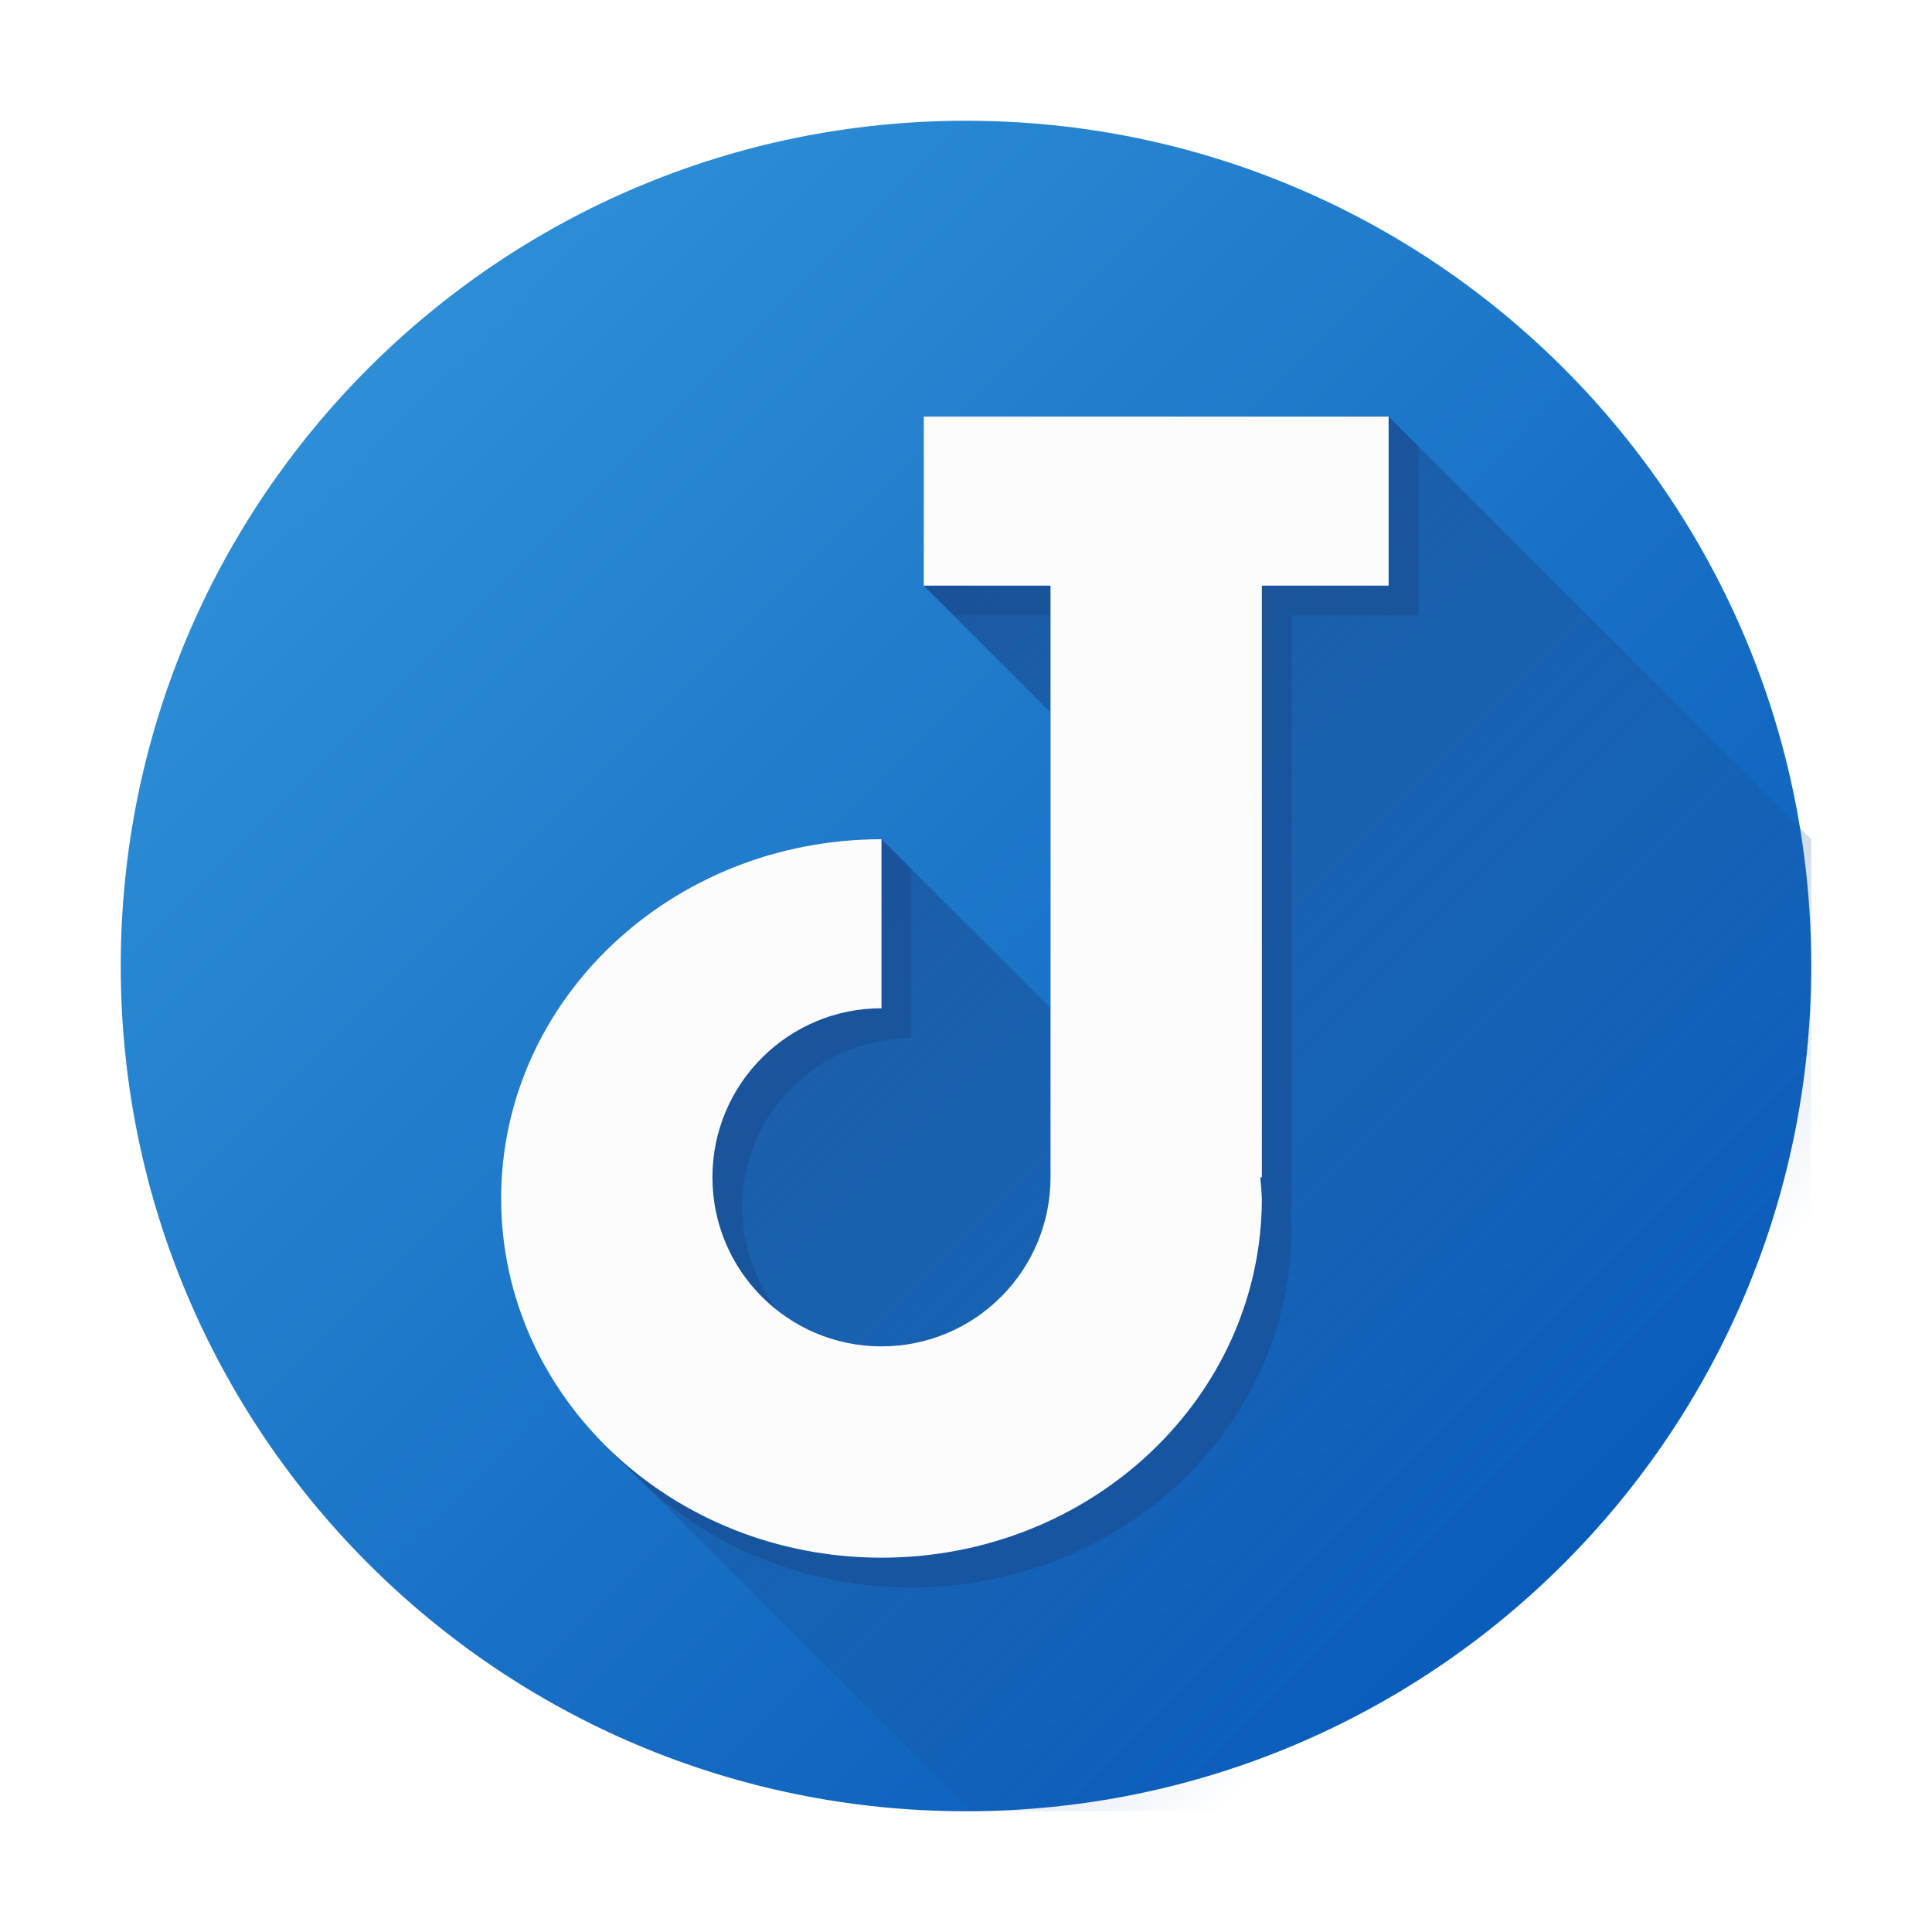
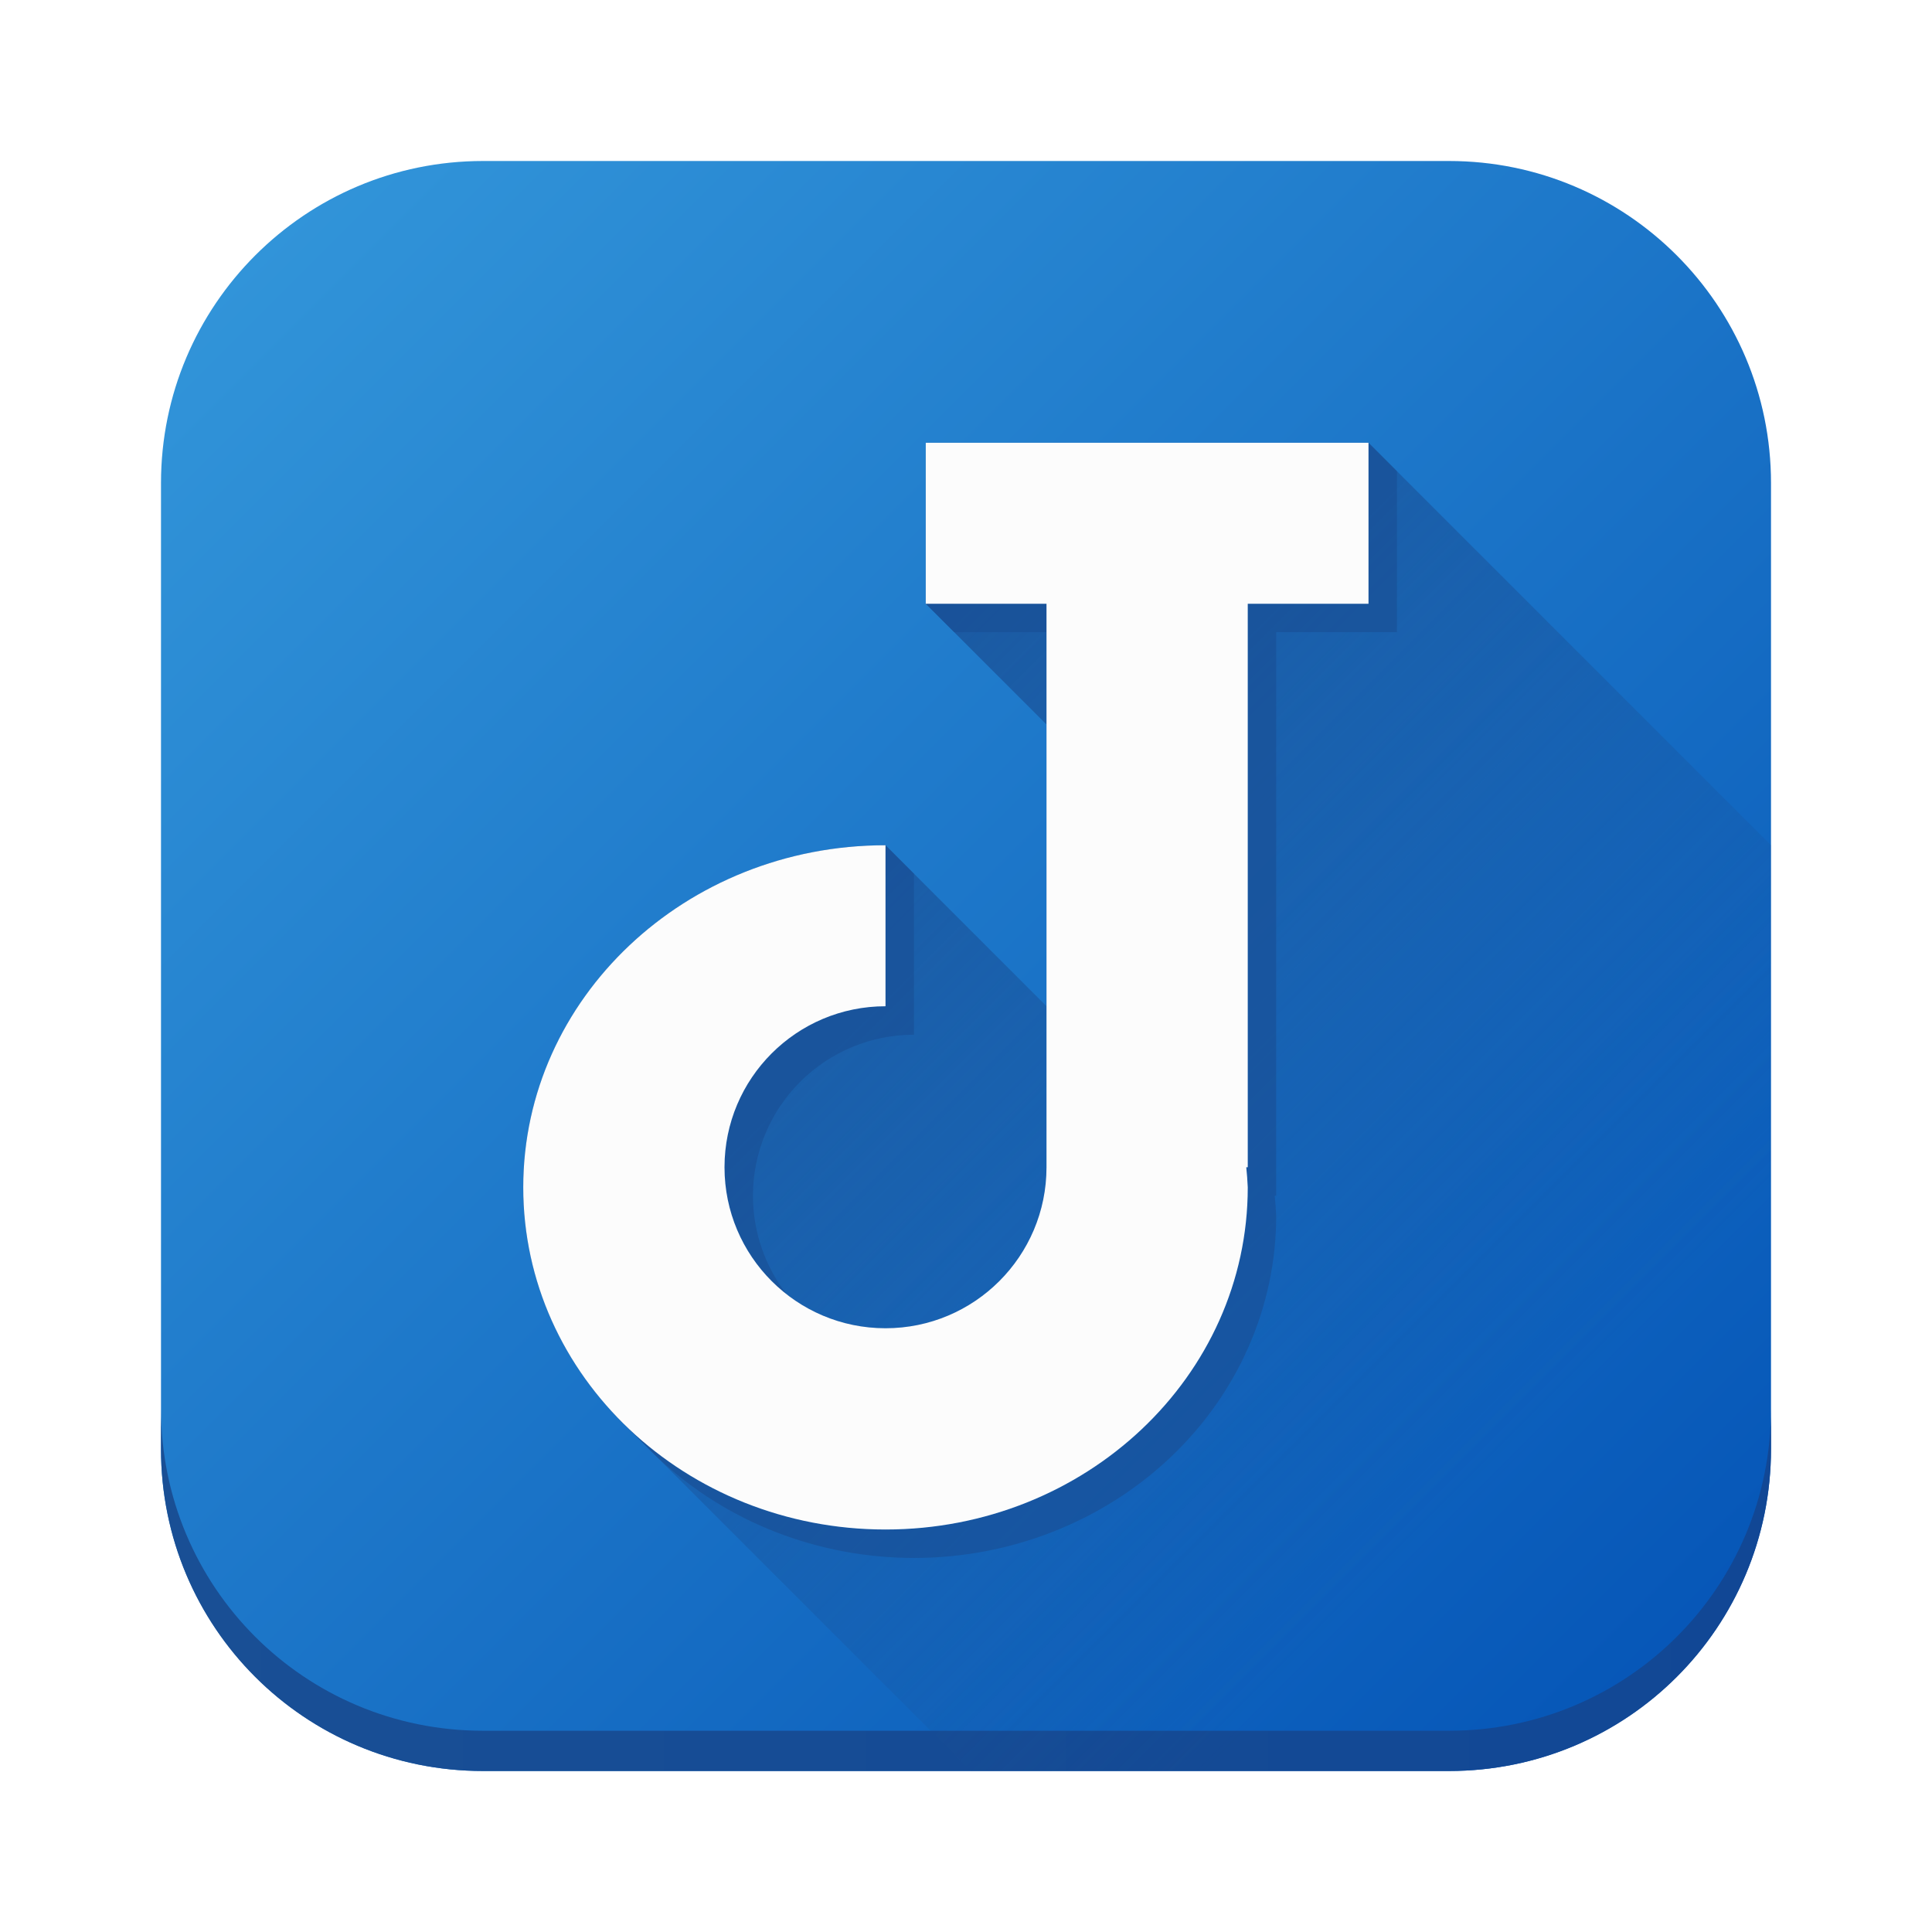
- <svg xmlns="http://www.w3.org/2000/svg" height="48" viewBox="0 0 48 48" width="48" version="1.1" id="svg29">
-   <defs id="defs33" />
+ <svg xmlns="http://www.w3.org/2000/svg" height="48" viewBox="0 0 48 48" width="48">
  <linearGradient id="a" gradientUnits="userSpaceOnUse" x1="4" x2="44" y1="4" y2="44">
-     <stop offset="0" stop-color="#3498db" id="stop2" />
-     <stop offset="1" stop-color="#0352b5" id="stop4" />
+     <stop offset="0" stop-color="#3498db" />
+     <stop offset="1" stop-color="#0352b5" />
  </linearGradient>
  <linearGradient id="b" gradientUnits="userSpaceOnUse" x1="4" x2="44" y1="39.5" y2="39.5">
-     <stop offset="0" stop-color="#194f95" id="stop7" />
-     <stop offset="1" stop-color="#114795" id="stop9" />
+     <stop offset="0" stop-color="#194f95" />
+     <stop offset="1" stop-color="#114795" />
  </linearGradient>
  <linearGradient id="c" gradientUnits="userSpaceOnUse" x1="15" x2="38" y1="13" y2="36">
-     <stop offset="0" stop-color="#194f95" id="stop12" />
-     <stop offset="1" stop-color="#194f95" stop-opacity="0" id="stop14" />
+     <stop offset="0" stop-color="#194f95" />
+     <stop offset="1" stop-color="#194f95" stop-opacity="0" />
  </linearGradient>
-   <g stroke-width="2" id="g27" transform="matrix(1.05,0,0,1.05,-1.2,-1.2)">
-     <rect fill="url(#a)" height="40" ry="20" width="40" x="4" y="4" id="rect17" rx="20" style="fill:url(#a)" />
-     <path d="m 23,11 v 4 l 3,3 V 21.889 25 l -4,-4 c -2.387,0 -4.675,0.896 -6.363,2.49 C 13.949,25.084 13,27.246 13,29.5 c 0,2.173 0.882,4.26 2.457,5.836 L 24.121,44 H 44 V 21 L 34,11 Z" fill="url(#c)" id="path21" style="fill:url(#c)" />
-     <path d="m 23,11 v 4 l 0.707,0.707 H 26 V 21.889 29 c 0,1.061 -0.422,2.078 -1.172,2.828 C 24.078,32.578 23.061,33 22,33 c -0.893,0 -1.755,-0.298 -2.453,-0.84 -0.542,-0.698 -0.84,-1.56 -0.84,-2.453 0,-1.061 0.422,-2.078 1.172,-2.828 0.75,-0.75 1.767,-1.172 2.828,-1.172 v -4 L 22,21 c -2.387,0 -4.675,0.896 -6.363,2.49 C 13.949,25.084 13,27.246 13,29.5 c 0,2.173 0.882,4.26 2.457,5.836 l 0.088,0.088 c 0.002,0.002 0.004,0.002 0.006,0.004 l 0.467,0.467 0.146,0.148 c 0.059,0.059 0.119,0.116 0.18,0.174 1.688,1.594 3.976,2.49 6.363,2.49 2.387,0 4.675,-0.896 6.363,-2.49 1.688,-1.594 2.637,-3.755 2.637,-6.01 -0.007,-0.167 -0.02,-0.334 -0.037,-0.5 h 0.037 v -14 h 3 v -4 L 34,11 Z m 0.707,0.707 H 34 V 15 h -3 v 14 h -0.037 c 0.018,0.166 0.03,0.333 0.037,0.5 0,2.254 -0.949,4.416 -2.637,6.01 C 26.675,37.104 24.387,38 22,38 c -2.302,0 -4.513,-0.833 -6.182,-2.322 -1.358,-1.526 -2.111,-3.462 -2.111,-5.471 0,-2.254 0.949,-4.416 2.637,-6.01 C 17.864,22.761 19.872,21.893 22,21.734 V 25 c -1.061,0 -2.078,0.422 -2.828,1.172 C 18.422,26.922 18,27.939 18,29 c 0,1.061 0.422,2.078 1.172,2.828 l 0.637,0.637 0.07,0.07 c 0.75,0.75 1.767,1.172 2.828,1.172 1.061,0 2.078,-0.422 2.828,-1.172 0.75,-0.75 1.172,-1.767 1.172,-2.828 V 22.596 15.707 L 26,15 h -2.293 z" fill="#194f95" opacity="0.65" id="path23" />
-     <path d="m 23,11 v 4 h 3 V 21.889 29 a 4,4 0 0 1 -4,4 4,4 0 0 1 -4,-4 4,4 0 0 1 4,-4 V 21 A 9,8.5 0 0 0 13,29.5 9,8.5 0 0 0 22,38 9,8.5 0 0 0 31,29.5 9,8.5 0 0 0 30.963,29 H 31 V 15 h 3 v -4 z" fill="#fcfcfc" id="path25" />
+   <g stroke-width="2">
+     <rect fill="url(#a)" height="40" ry="8" width="40" x="4" y="4" />
+     <path d="m4 35v1c0 4.432 3.568 8 8 8h24c4.432 0 8-3.568 8-8v-1c0 4.432-3.568 8-8 8h-24c-4.432 0-8-3.568-8-8z" fill="url(#b)" />
+     <path d="m23 11v4l3 3v3.889 3.111l-4-4c-2.387 0-4.675.896-6.363 2.49-1.688 1.594-2.637 3.755-2.637 6.01 0 2.173.882 4.26 2.457 5.836l8.664 8.664h19.879v-23l-10-10z" fill="url(#c)" />
+     <path d="m23 11v4l.707.707h2.293v6.182 7.111c0 1.061-.422 2.078-1.172 2.828-.75.75-1.767 1.172-2.828 1.172-.893 0-1.755-.298-2.453-.84-.542-.698-.84-1.56-.84-2.453 0-1.061.422-2.078 1.172-2.828.75-.75 1.767-1.172 2.828-1.172v-4l-.707-.707c-2.387 0-4.675.896-6.363 2.49-1.688 1.594-2.637 3.755-2.637 6.01 0 2.173.882 4.26 2.457 5.836l.088.088c.002.002.004.002.006.004l.467.467.146.148c.059.059.119.116.18.174 1.688 1.594 3.976 2.49 6.363 2.49 2.387 0 4.675-.896 6.363-2.49 1.688-1.594 2.637-3.755 2.637-6.01-.007-.167-.02-.334-.037-.5h.037v-14h3v-4l-.707-.707zm.707.707h10.293v3.293h-3v14h-.037c.018.166.03.333.037.5 0 2.254-.949 4.416-2.637 6.01-1.688 1.594-3.976 2.49-6.363 2.49-2.302 0-4.513-.833-6.182-2.322-1.358-1.526-2.111-3.462-2.111-5.471 0-2.254.949-4.416 2.637-6.01 1.52-1.436 3.528-2.304 5.656-2.463v3.266c-1.061 0-2.078.422-2.828 1.172-.75.75-1.172 1.767-1.172 2.828s.422 2.078 1.172 2.828l.637.637.07.07c.75.75 1.767 1.172 2.828 1.172s2.078-.422 2.828-1.172c.75-.75 1.172-1.767 1.172-2.828v-7.111-6.889l-.707-.707h-2.293z" fill="#194f95" opacity=".65" />
+     <path d="m23 11v4h3v6.889 7.111a4 4 0 0 1 -4 4 4 4 0 0 1 -4-4 4 4 0 0 1 4-4v-4a9 8.5 0 0 0 -9 8.5 9 8.5 0 0 0 9 8.5 9 8.5 0 0 0 9-8.5 9 8.5 0 0 0 -.037-.5h.037v-14h3v-4z" fill="#fcfcfc" />
  </g>
</svg>
